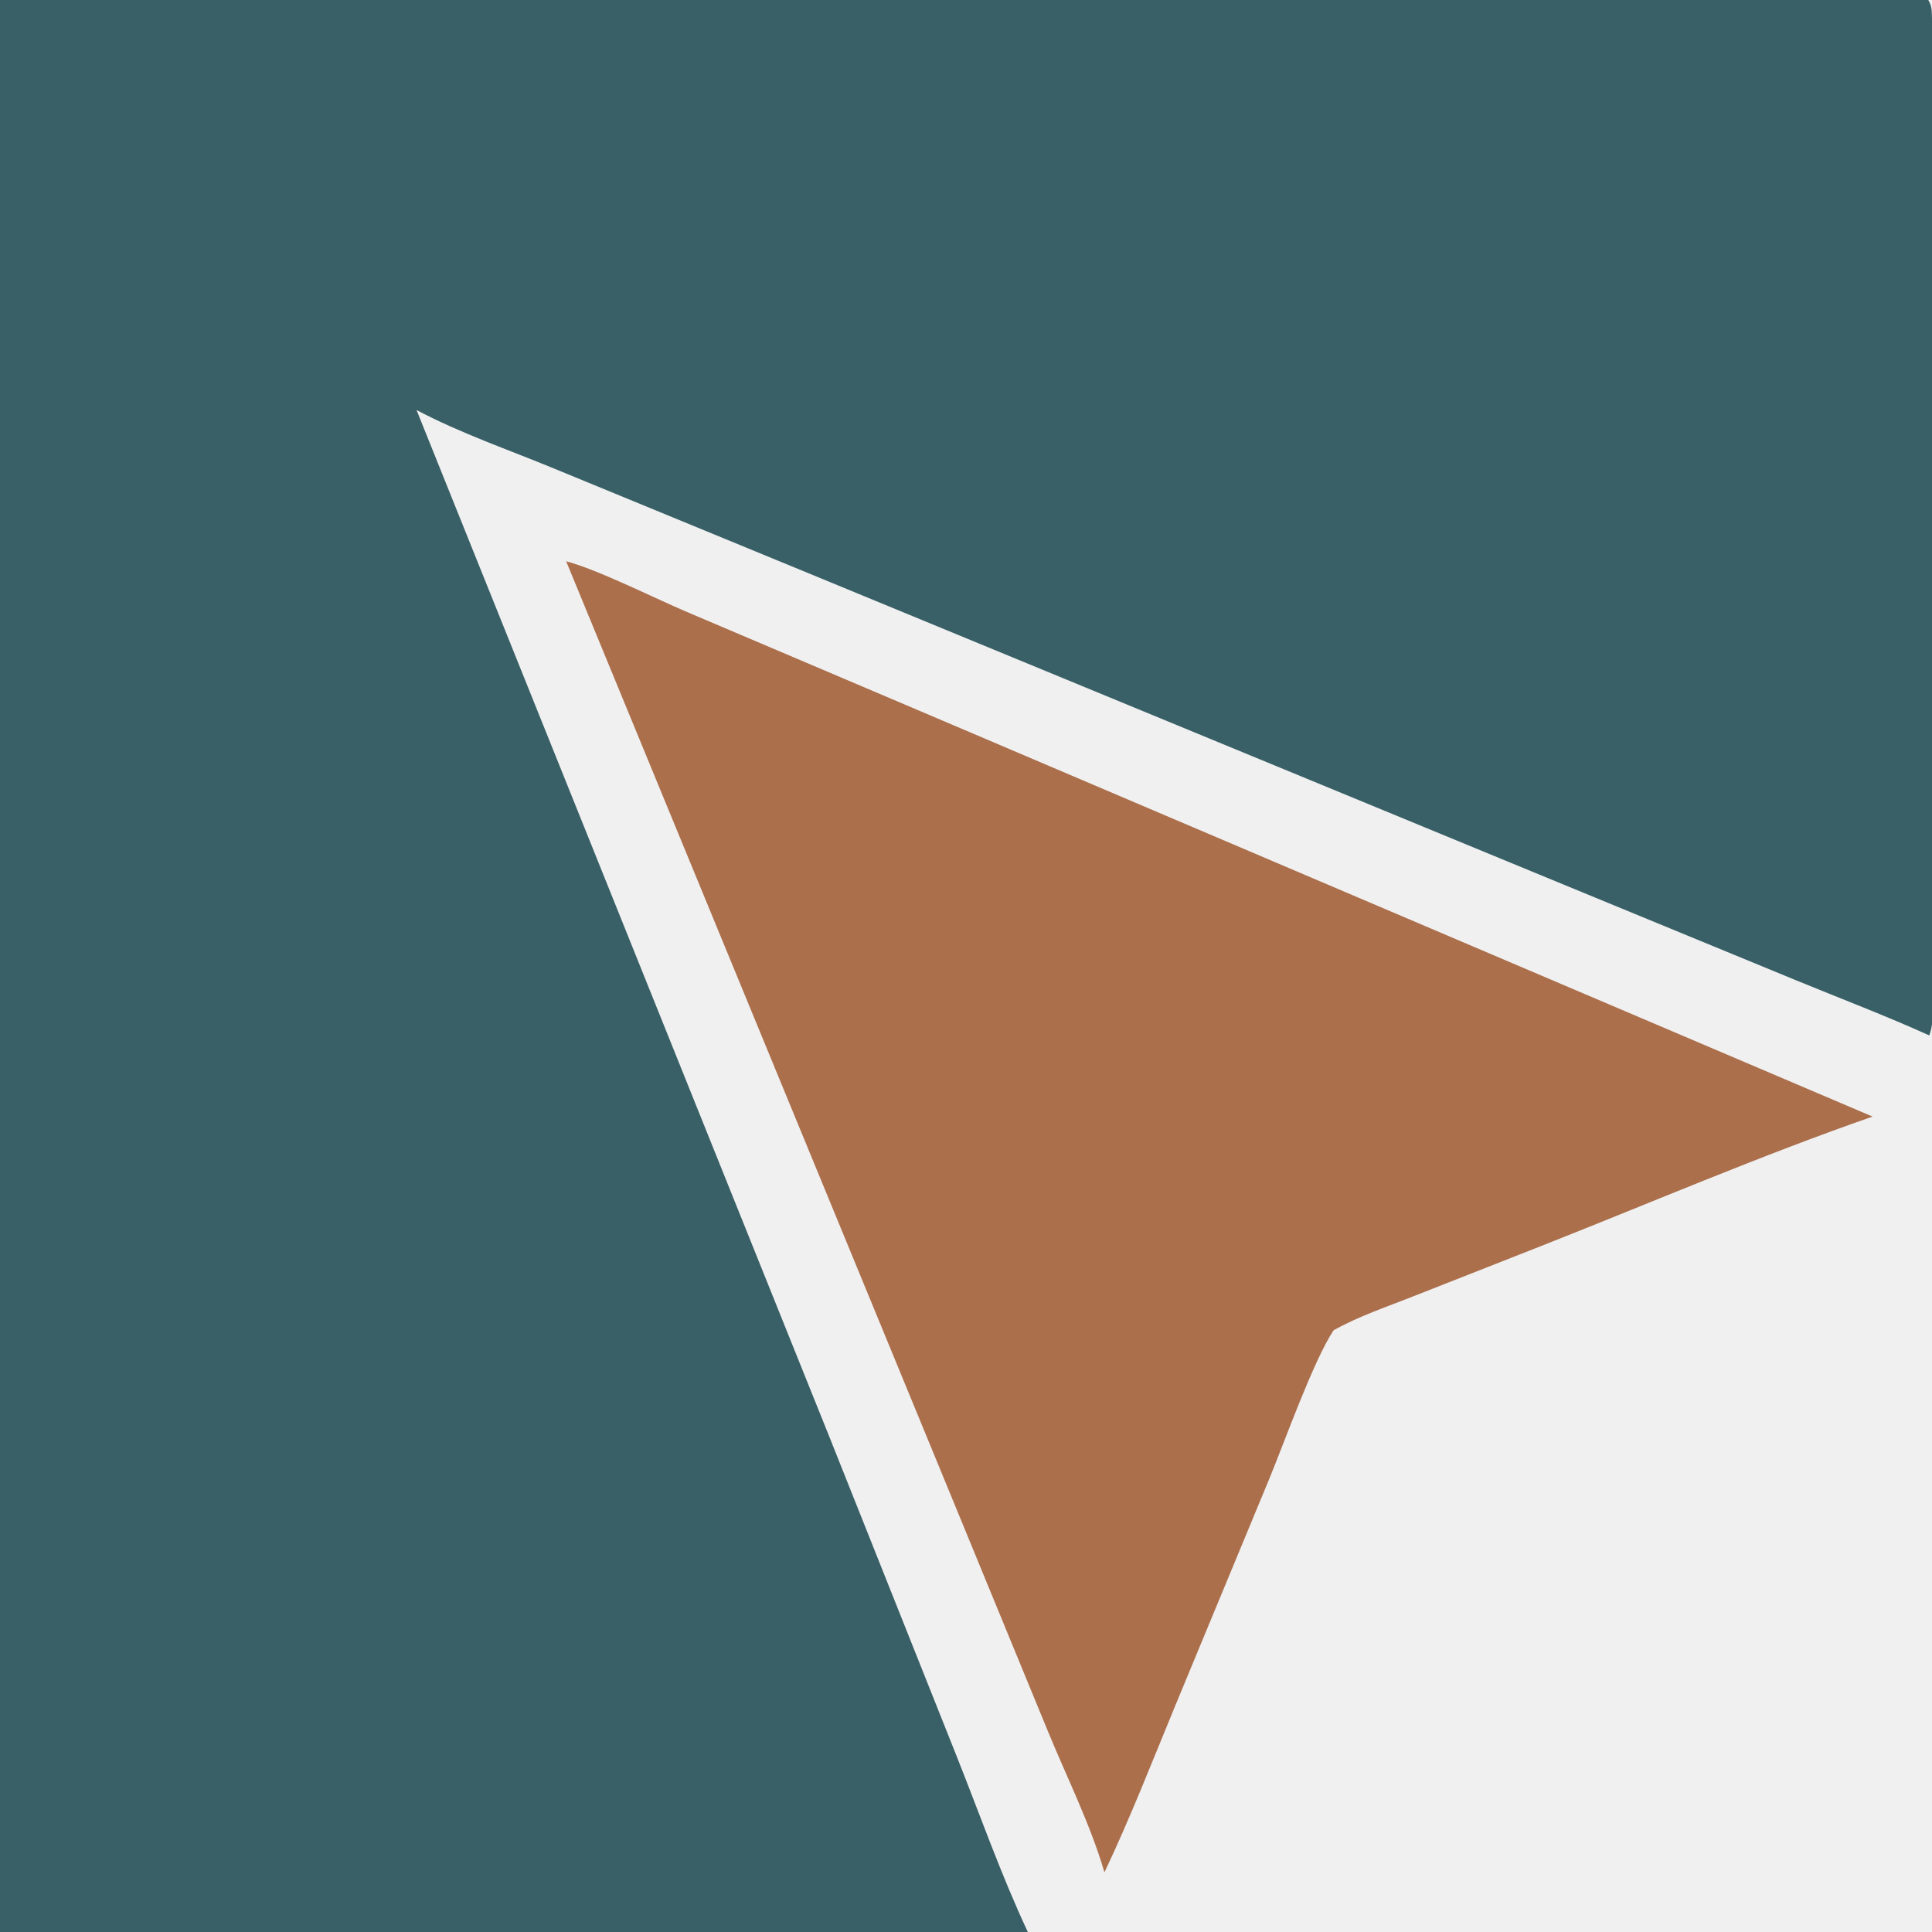
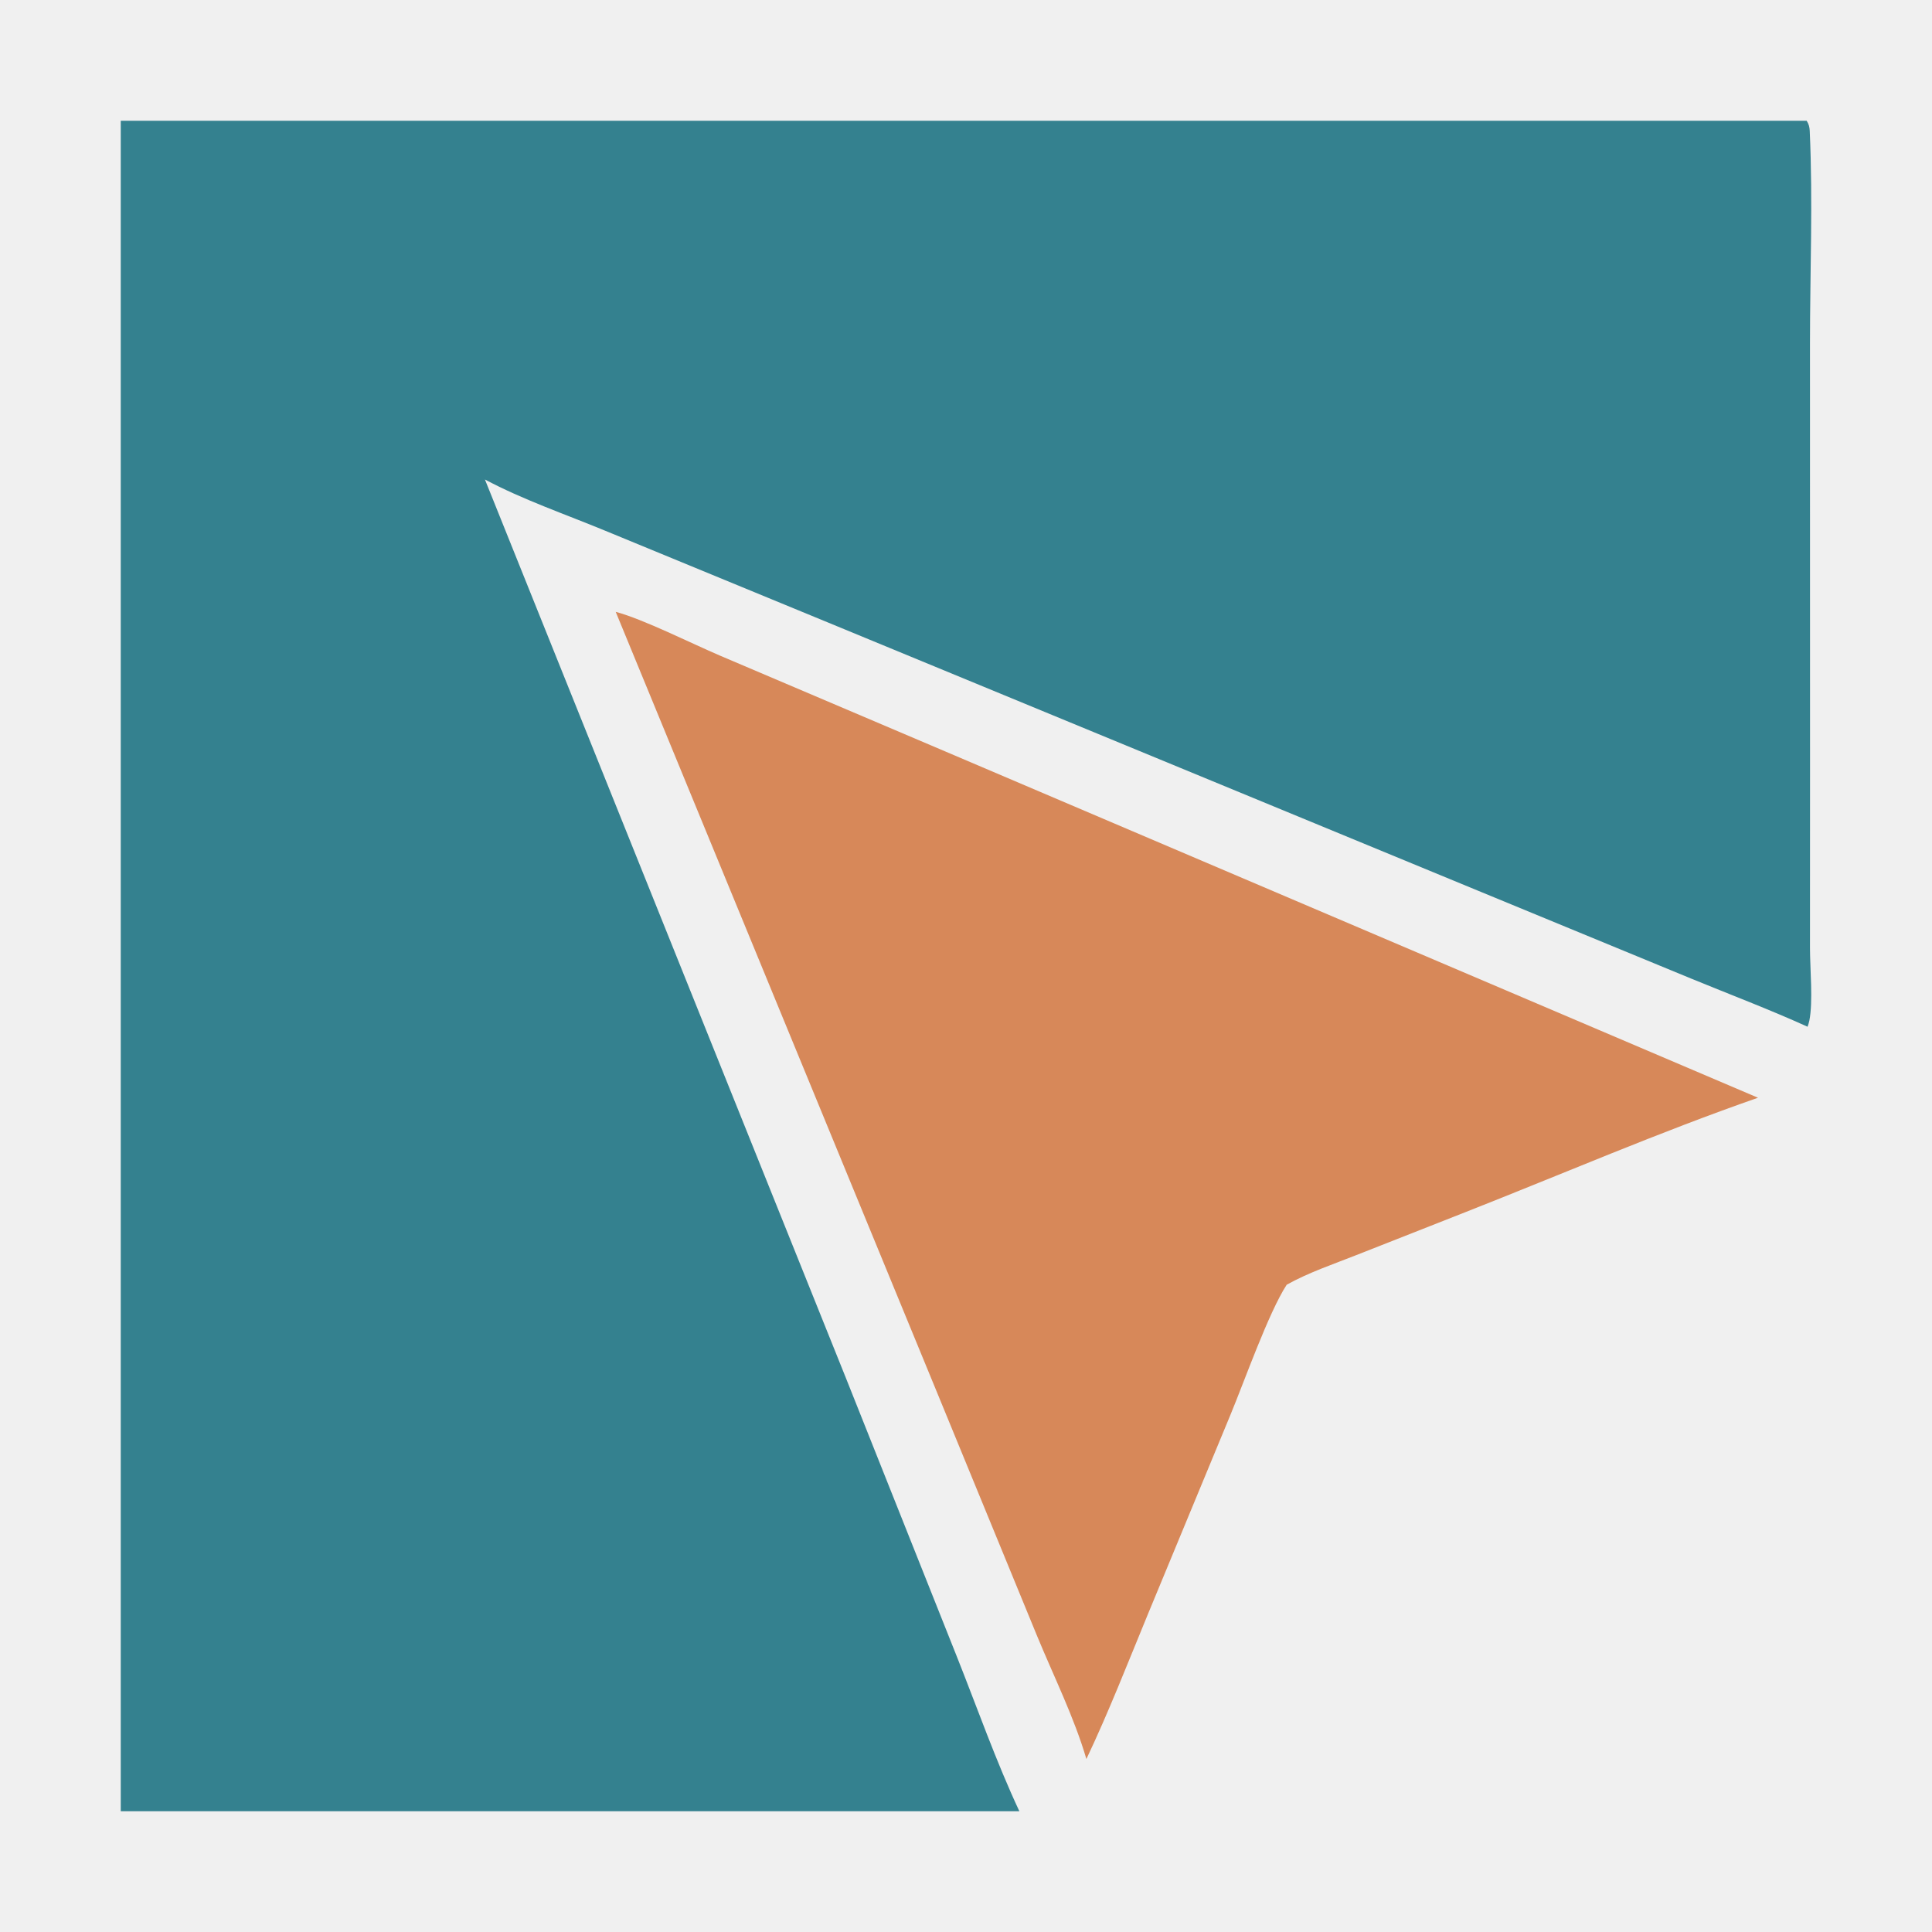
<svg xmlns="http://www.w3.org/2000/svg" width="32" height="32" viewBox="0 0 32 32" fill="none">
-   <g clip-path="url(#clip0_417_816)">
-     <path d="M0 0H31.938C31.979 0.065 31.992 0.119 31.996 0.195C32.057 1.526 32.001 2.881 32.001 4.216L32.001 12.251L32.001 15.657C32.001 16.049 32.062 16.676 31.988 17.037C31.98 17.075 31.968 17.113 31.955 17.15C31.987 17.224 31.996 17.286 31.998 17.368C32.024 18.369 32.001 19.378 32.001 20.38V26.239C32.001 26.824 32.059 31.706 31.974 31.929C31.964 31.954 31.951 31.977 31.938 32H17.024H6.098H0V31.956V0ZM6.899 6.791L13.734 23.791L15.836 29.065C16.223 30.036 16.581 31.056 17.024 32H31.938C31.951 31.977 31.964 31.954 31.974 31.929C32.059 31.706 32.001 26.824 32.001 26.239V20.38C32.001 19.378 32.024 18.369 31.998 17.368C31.996 17.286 31.987 17.224 31.955 17.15C31.232 16.822 30.483 16.539 29.749 16.237L25.693 14.567L13.56 9.564L9.176 7.76C8.426 7.45 7.614 7.171 6.899 6.791Z" fill="#396067" />
-     <path d="M9.377 9.296C9.897 9.434 10.806 9.891 11.352 10.125L15.611 11.935L31.016 18.494C29.15 19.143 27.313 19.935 25.473 20.659L23.407 21.472C22.967 21.646 22.502 21.802 22.088 22.034C21.747 22.554 21.283 23.866 21.02 24.502L19.455 28.278C19.078 29.192 18.717 30.118 18.293 31.012C18.061 30.218 17.667 29.432 17.352 28.664L15.464 24.075L9.377 9.296Z" fill="#AC6F4C" />
-   </g>
-   <defs>
-     <clipPath id="clip0_417_816">
-       <rect width="32" height="32" fill="white" />
-     </clipPath>
-   </defs>
+   <path d="M2 2H29.924C29.96 2.057 29.972 2.104 29.975 2.17C30.028 3.335 29.979 4.521 29.979 5.689L29.98 12.719L29.979 15.7C29.979 16.043 30.032 16.592 29.968 16.907C29.961 16.941 29.95 16.974 29.939 17.006C29.967 17.071 29.975 17.126 29.977 17.197C30 18.073 29.98 18.956 29.98 19.833V24.959C29.98 25.471 30.03 29.743 29.955 29.938C29.947 29.96 29.936 29.98 29.924 30H16.884H7.331H2V29.962V2ZM8.032 7.942L14.008 22.817L15.846 27.432C16.184 28.281 16.497 29.174 16.884 30H29.924C29.936 29.98 29.947 29.96 29.955 29.938C30.03 29.743 29.98 25.471 29.98 24.959V19.833C29.98 18.956 30 18.073 29.977 17.197C29.975 17.126 29.967 17.071 29.939 17.006C29.307 16.719 28.652 16.472 28.01 16.208L24.464 14.746L13.856 10.369L10.023 8.79C9.367 8.519 8.657 8.275 8.032 7.942Z" fill="#066677" fill-opacity="0.8" />
+   <path d="M10.198 10.134C10.653 10.255 11.448 10.655 11.925 10.859L15.649 12.443L29.118 18.182C27.487 18.75 25.881 19.444 24.272 20.077L22.466 20.788C22.081 20.94 21.674 21.077 21.312 21.279C21.014 21.735 20.609 22.883 20.378 23.439L19.01 26.743C18.68 27.543 18.365 28.353 17.994 29.135C17.791 28.441 17.447 27.753 17.171 27.081L15.521 23.065L10.198 10.134Z" fill="#D16E34" fill-opacity="0.8" />
</svg>
